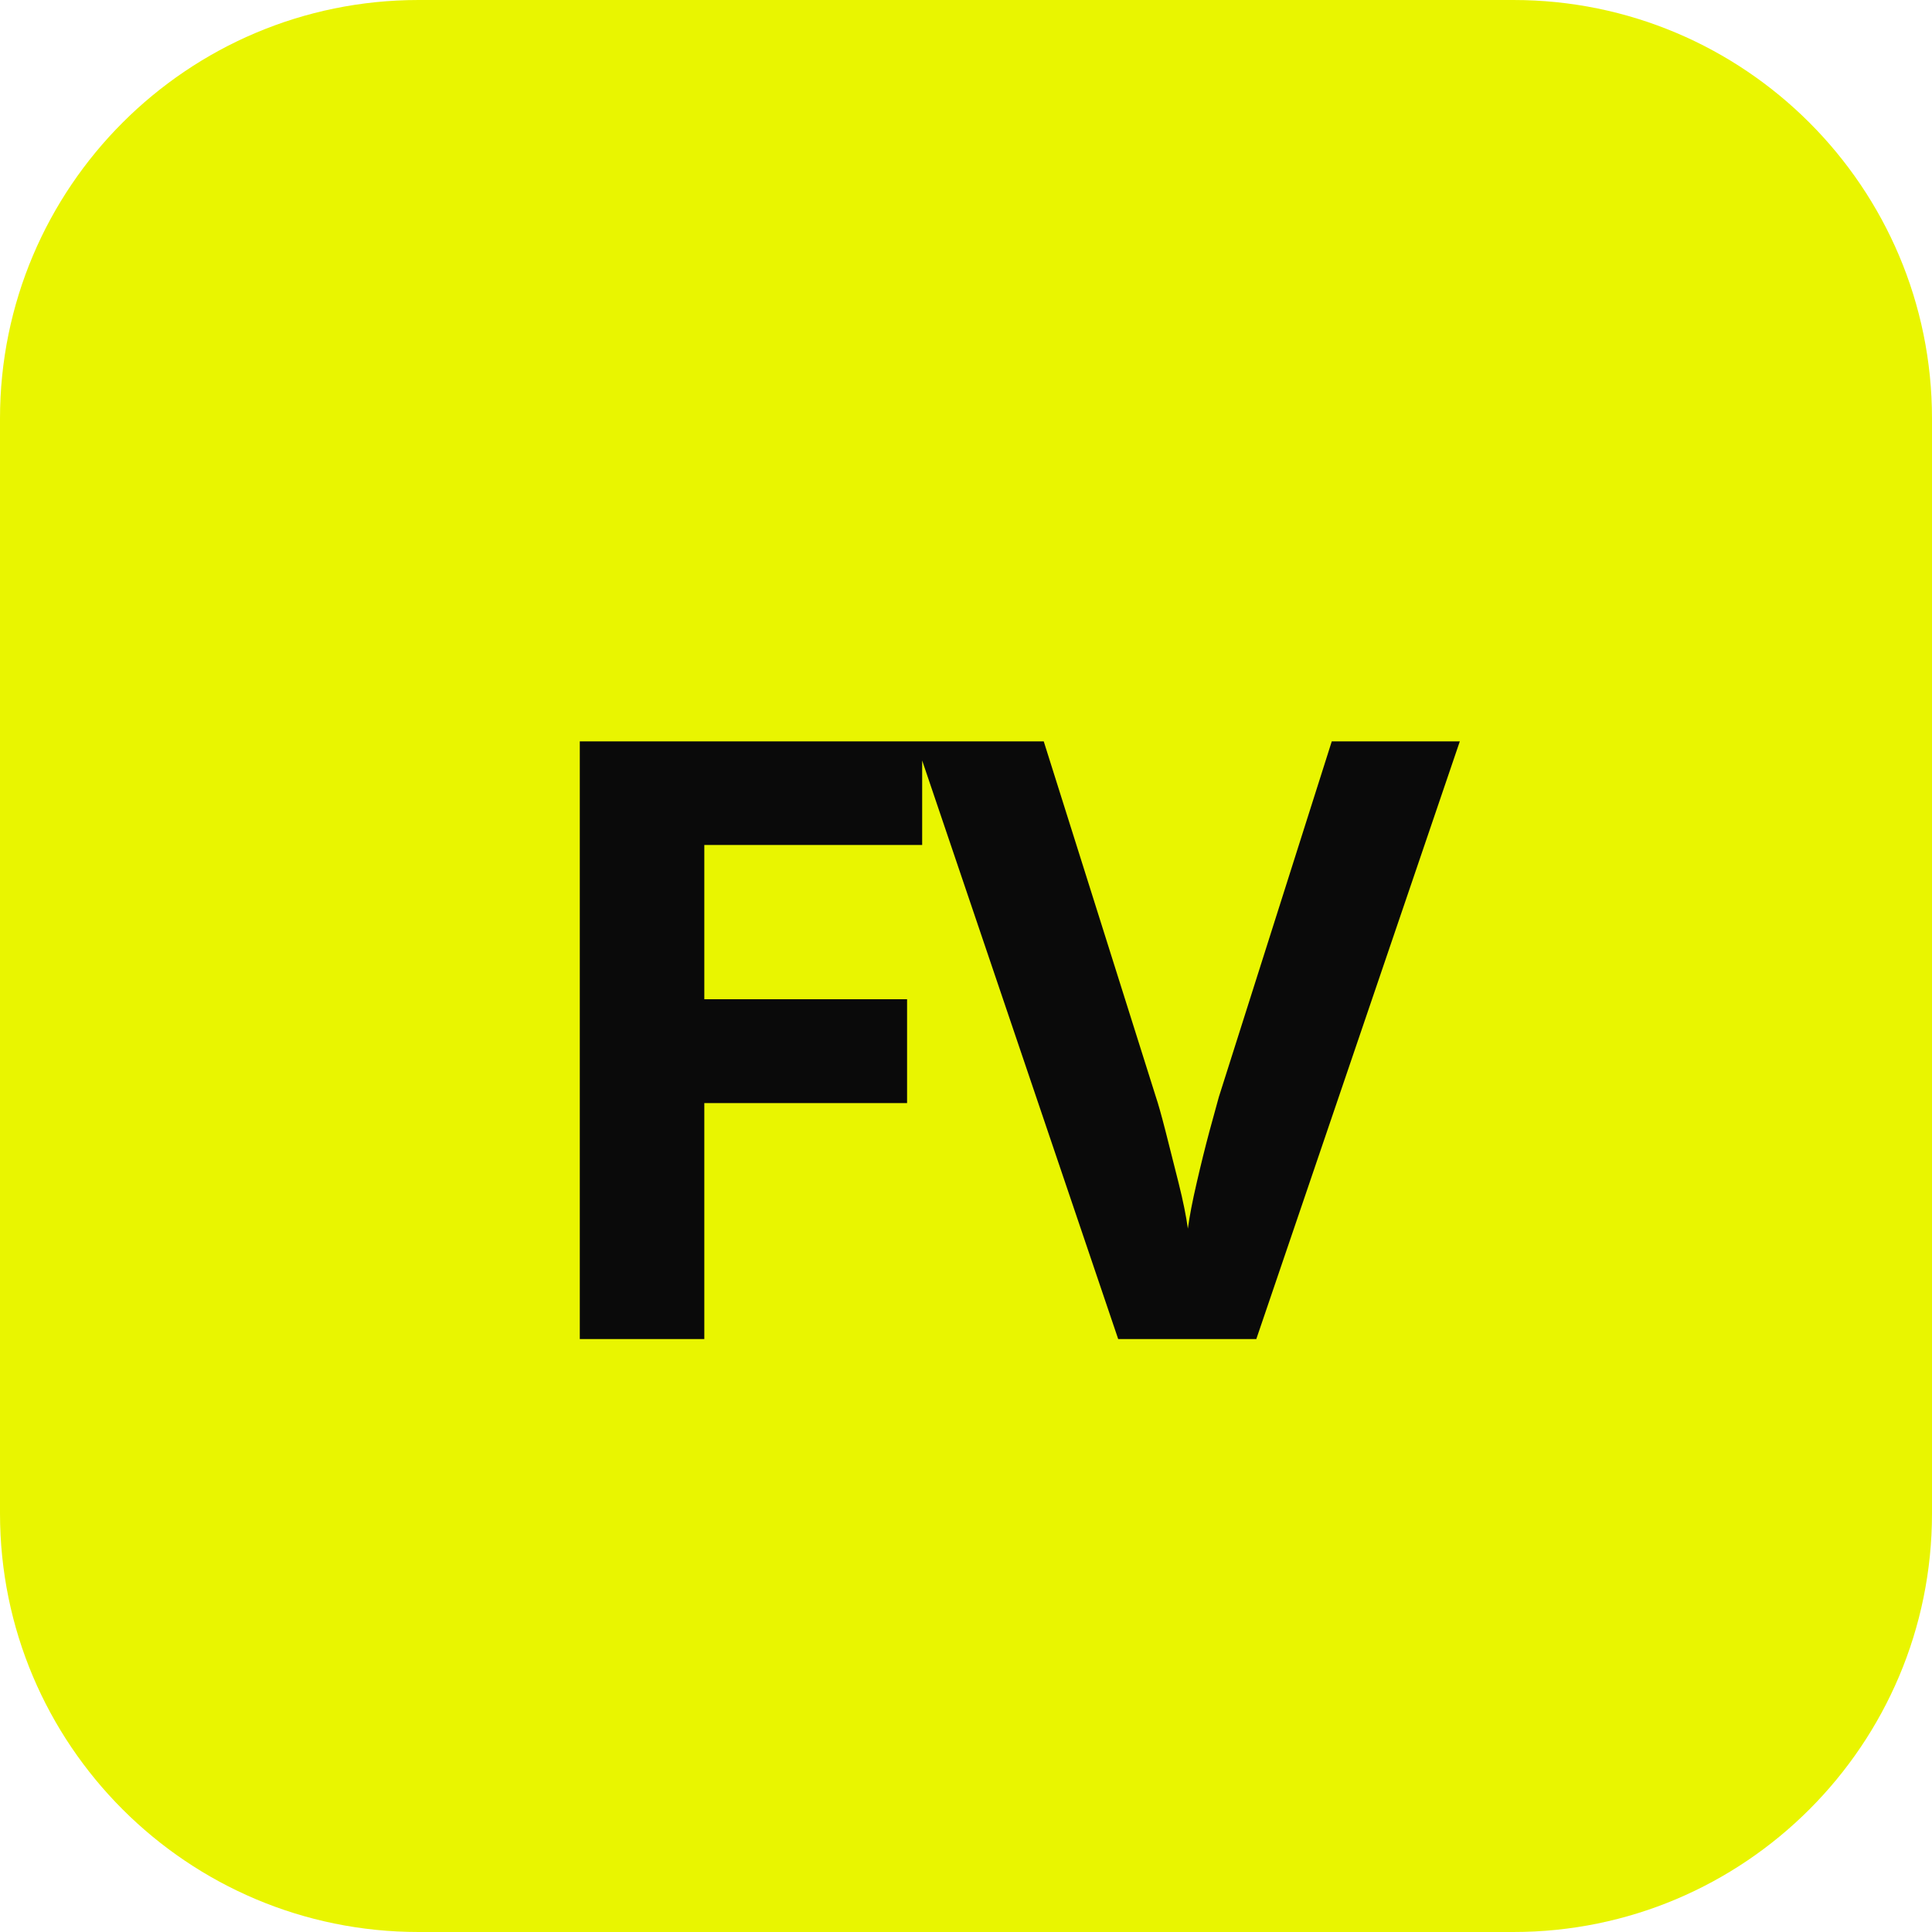
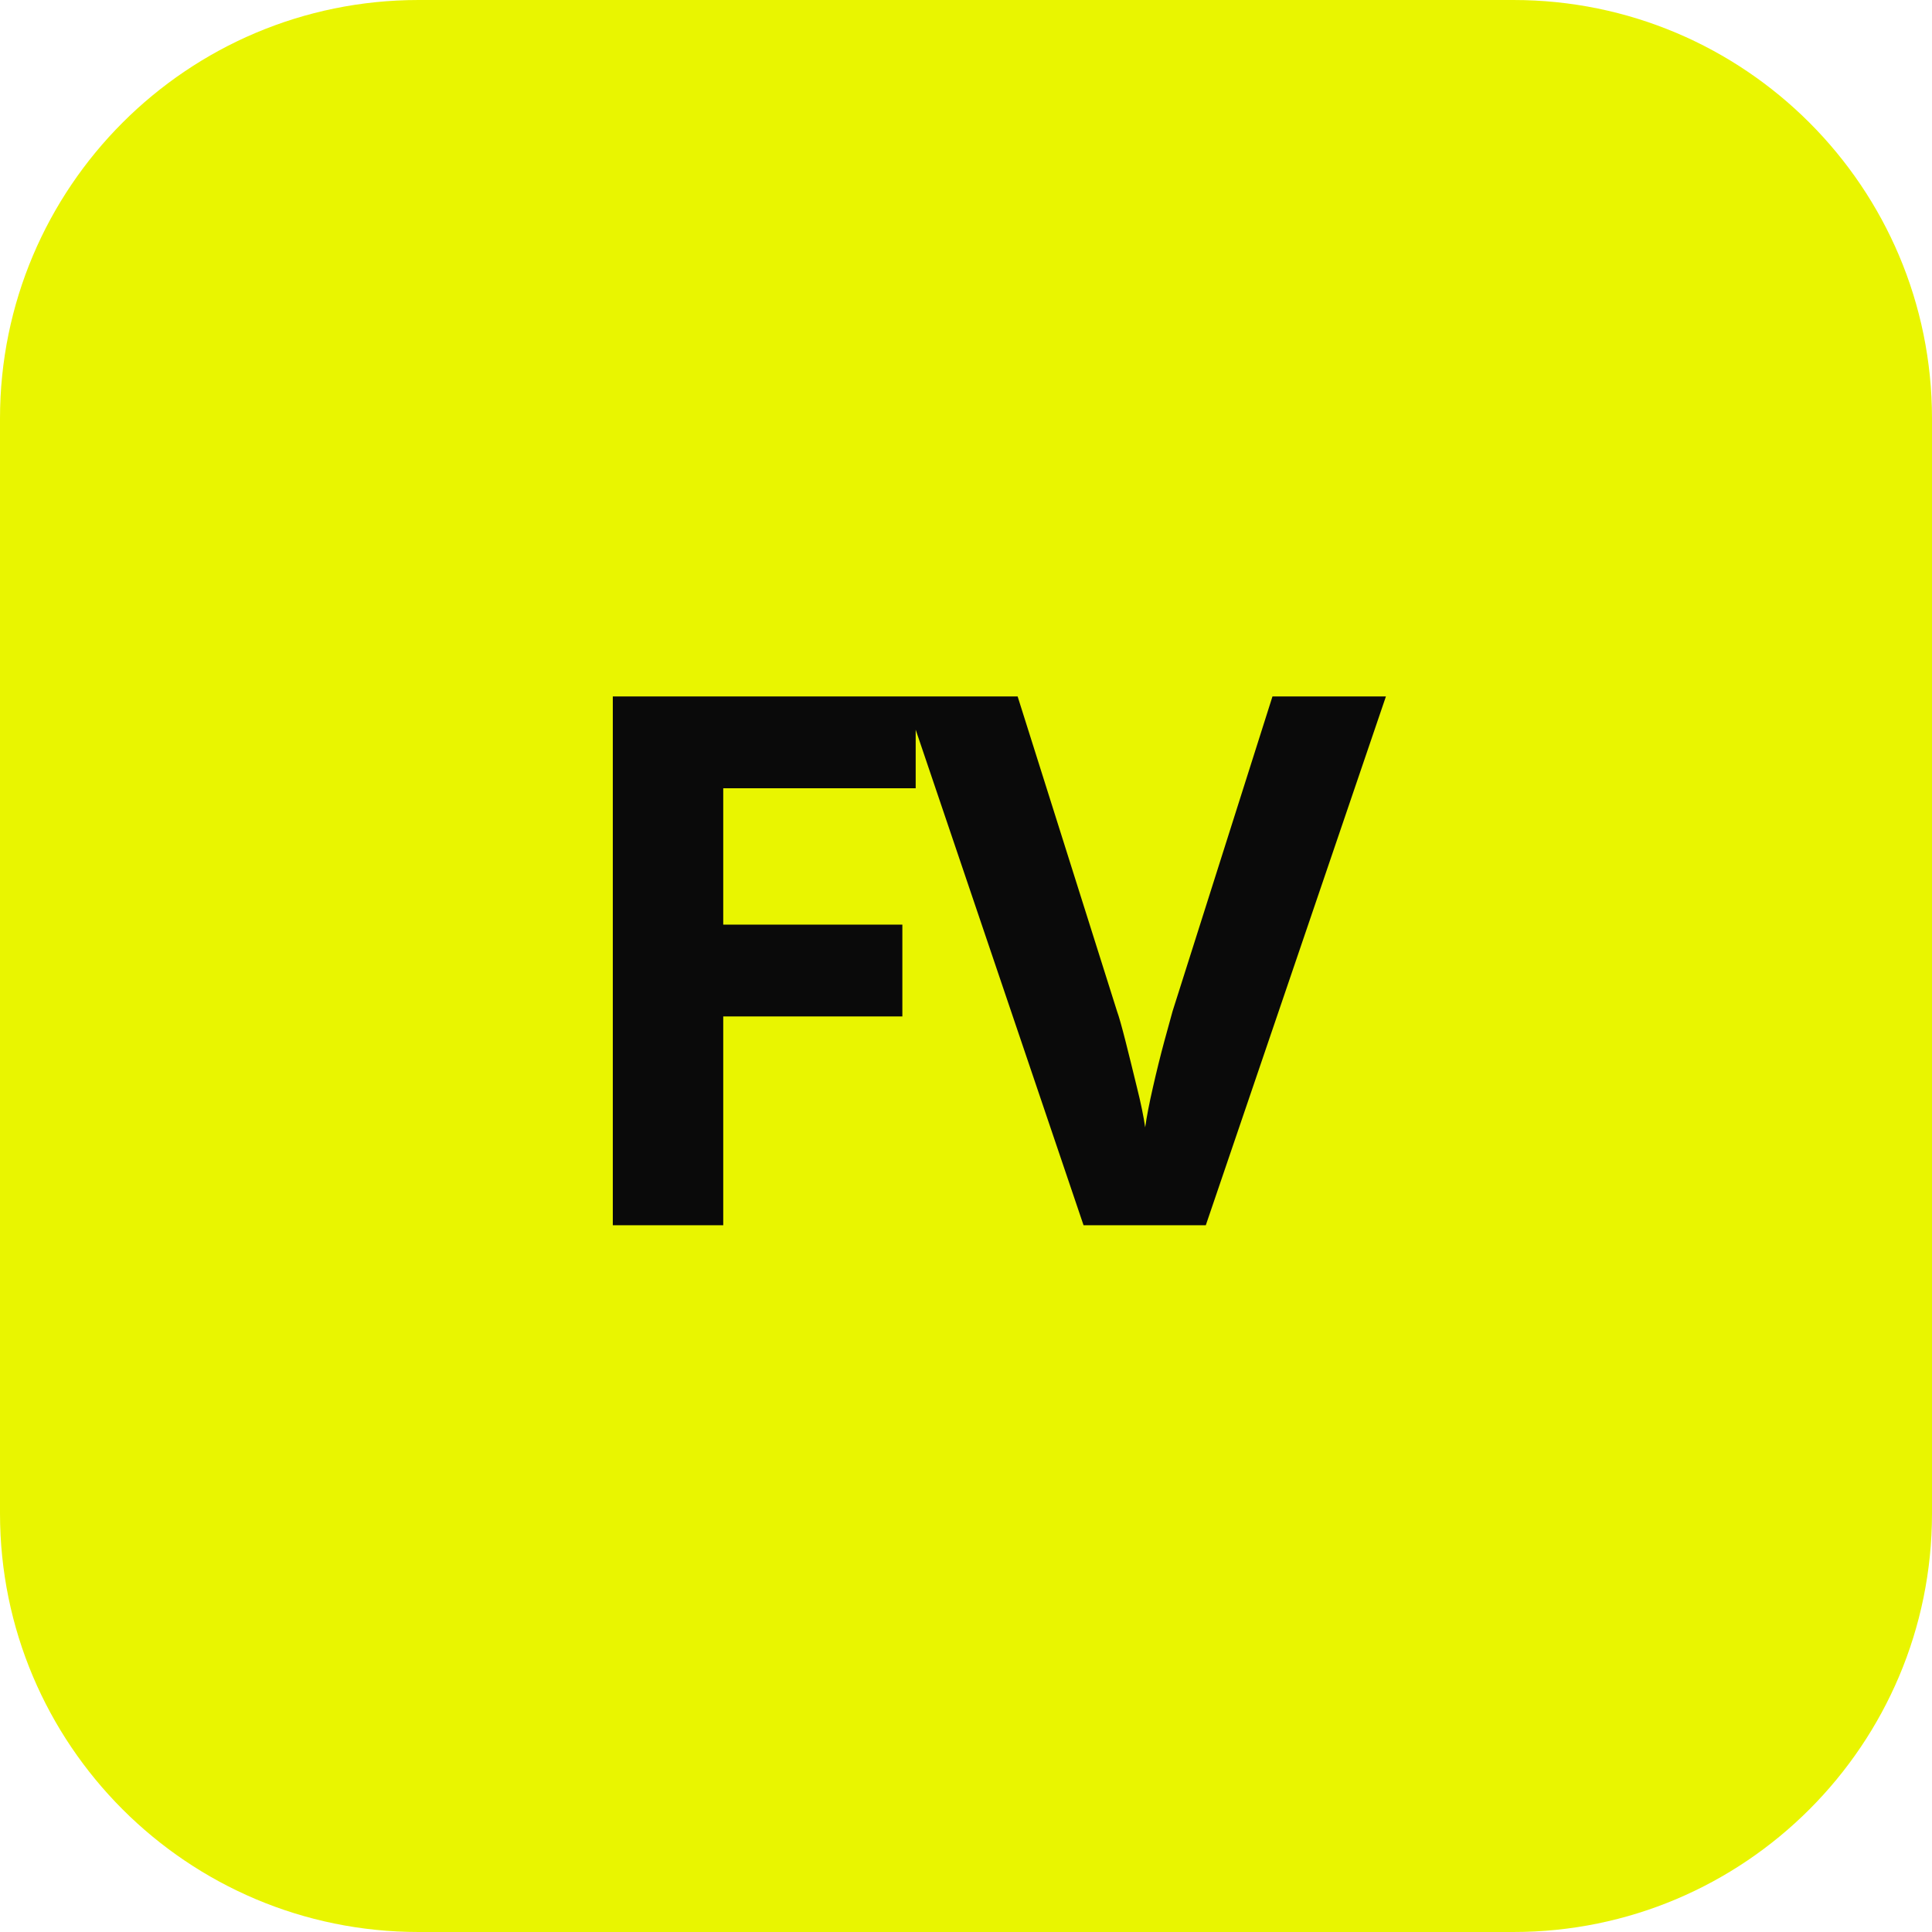
- <svg xmlns="http://www.w3.org/2000/svg" viewBox="0 0 120 120" role="img" aria-label="FileVibe">
+ <svg xmlns="http://www.w3.org/2000/svg" width="120" height="120" viewBox="0 0 120 120" role="img" aria-label="FileVibe">
  <rect width="120" height="120" rx="26" fill="#E9F500" />
-   <text x="61" y="63" font-family="'Space Grotesk','Arial Black',sans-serif" font-size="52" font-weight="800" fill="#0A0A0A" text-anchor="middle" dominant-baseline="central" letter-spacing="-3">FV</text>
+   <text x="60" y="60" dy="0.35em" font-family="'Space Grotesk','Arial Black',sans-serif" font-size="46" font-weight="800" fill="#0A0A0A" text-anchor="middle" letter-spacing="-3">FV</text>
</svg>
